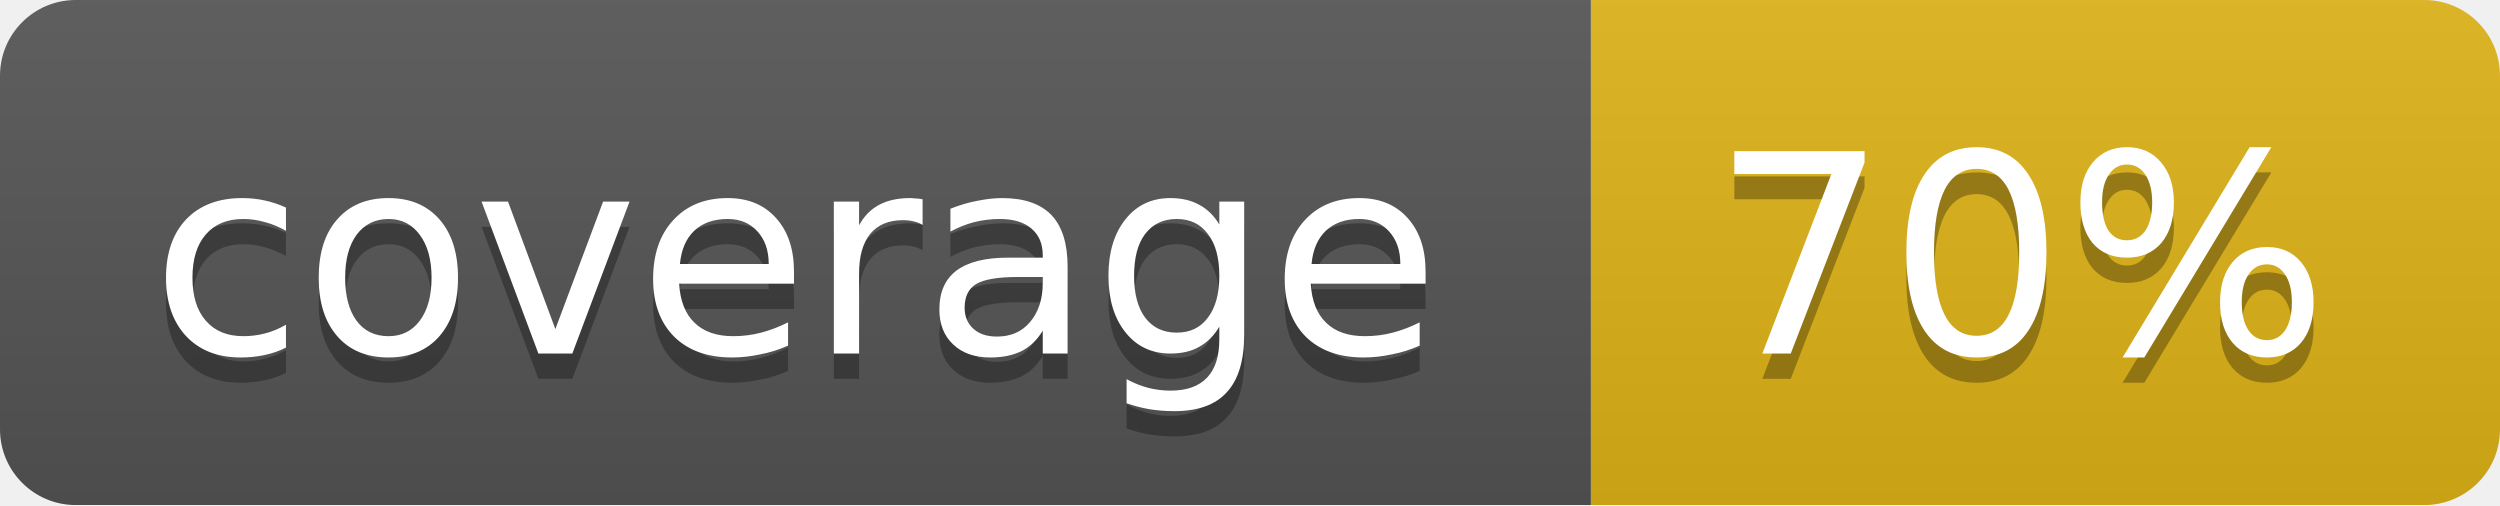
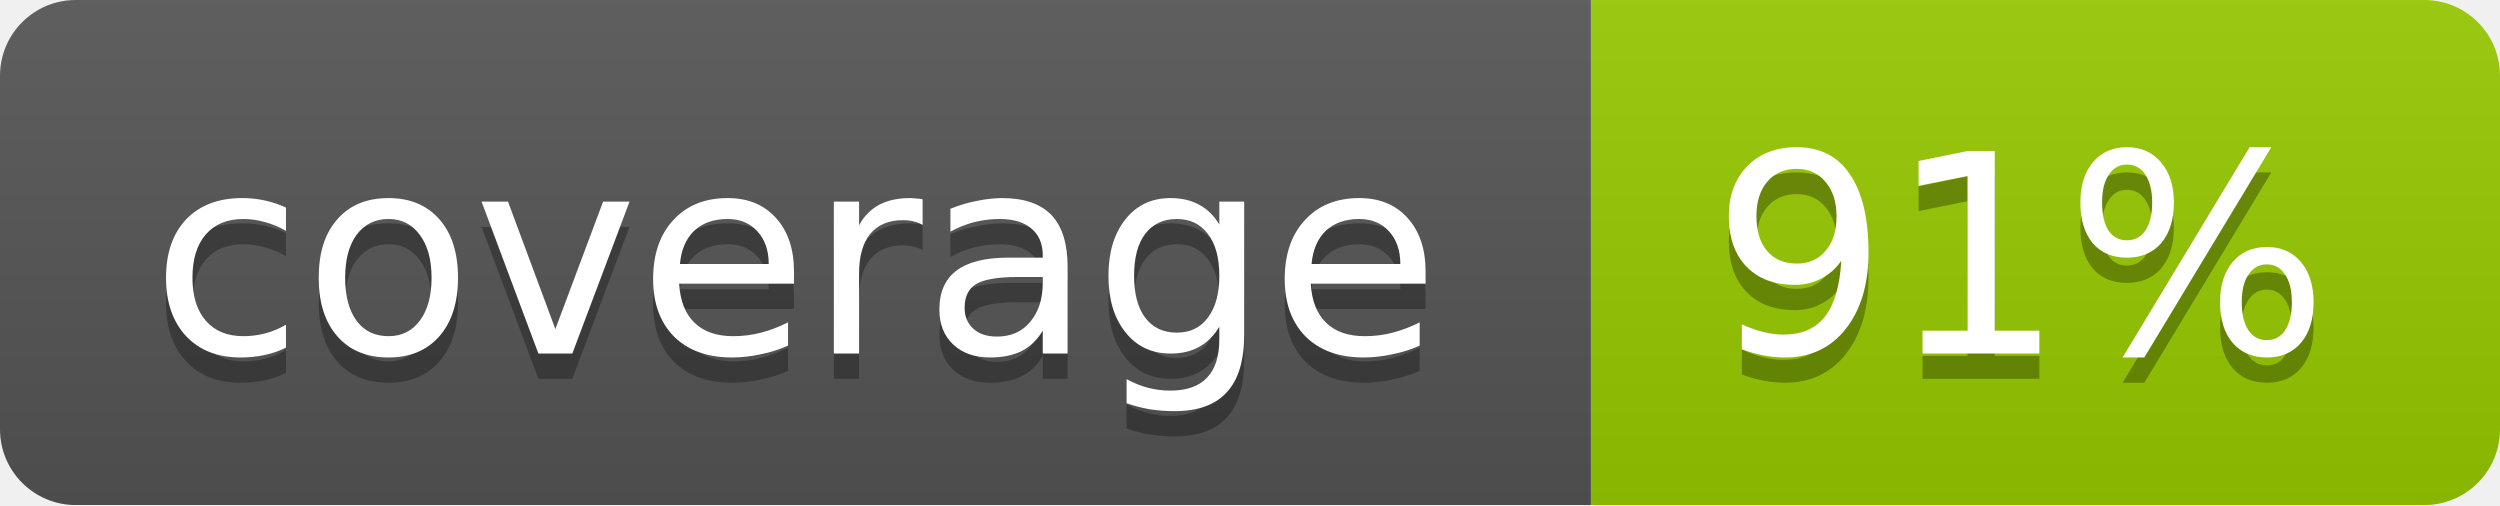
<svg xmlns="http://www.w3.org/2000/svg" width="99" height="20">
  <linearGradient id="b" x2="0" y2="100%">
    <stop offset="0" stop-color="#bbb" stop-opacity=".1" />
    <stop offset="1" stop-opacity=".1" />
  </linearGradient>
  <mask id="a">
    <rect width="99" height="20" rx="3" fill="#fff" />
  </mask>
  <g mask="url(#a)">
    <path fill="#555" d="M0 0h63v20H0z" />
-     <path fill="#dfb317" d="M63 0h36v20H63z" />
+     <path fill="#97CA00" d="M63 0h36v20H63z" />
    <path fill="url(#b)" d="M0 0h99v20H0z" />
  </g>
  <g fill="#fff" text-anchor="middle" font-family="DejaVu Sans,Verdana,Geneva,sans-serif" font-size="11">
    <text x="31.5" y="15" fill="#010101" fill-opacity=".3">coverage</text>
    <text x="31.5" y="14">coverage</text>
-     <text x="80" y="15" fill="#010101" fill-opacity=".3">70%</text>
-     <text x="80" y="14">70%</text>
+     <text x="80" y="15" fill="#010101" fill-opacity=".3">91%</text>
+     <text x="80" y="14">91%</text>
  </g>
</svg>
